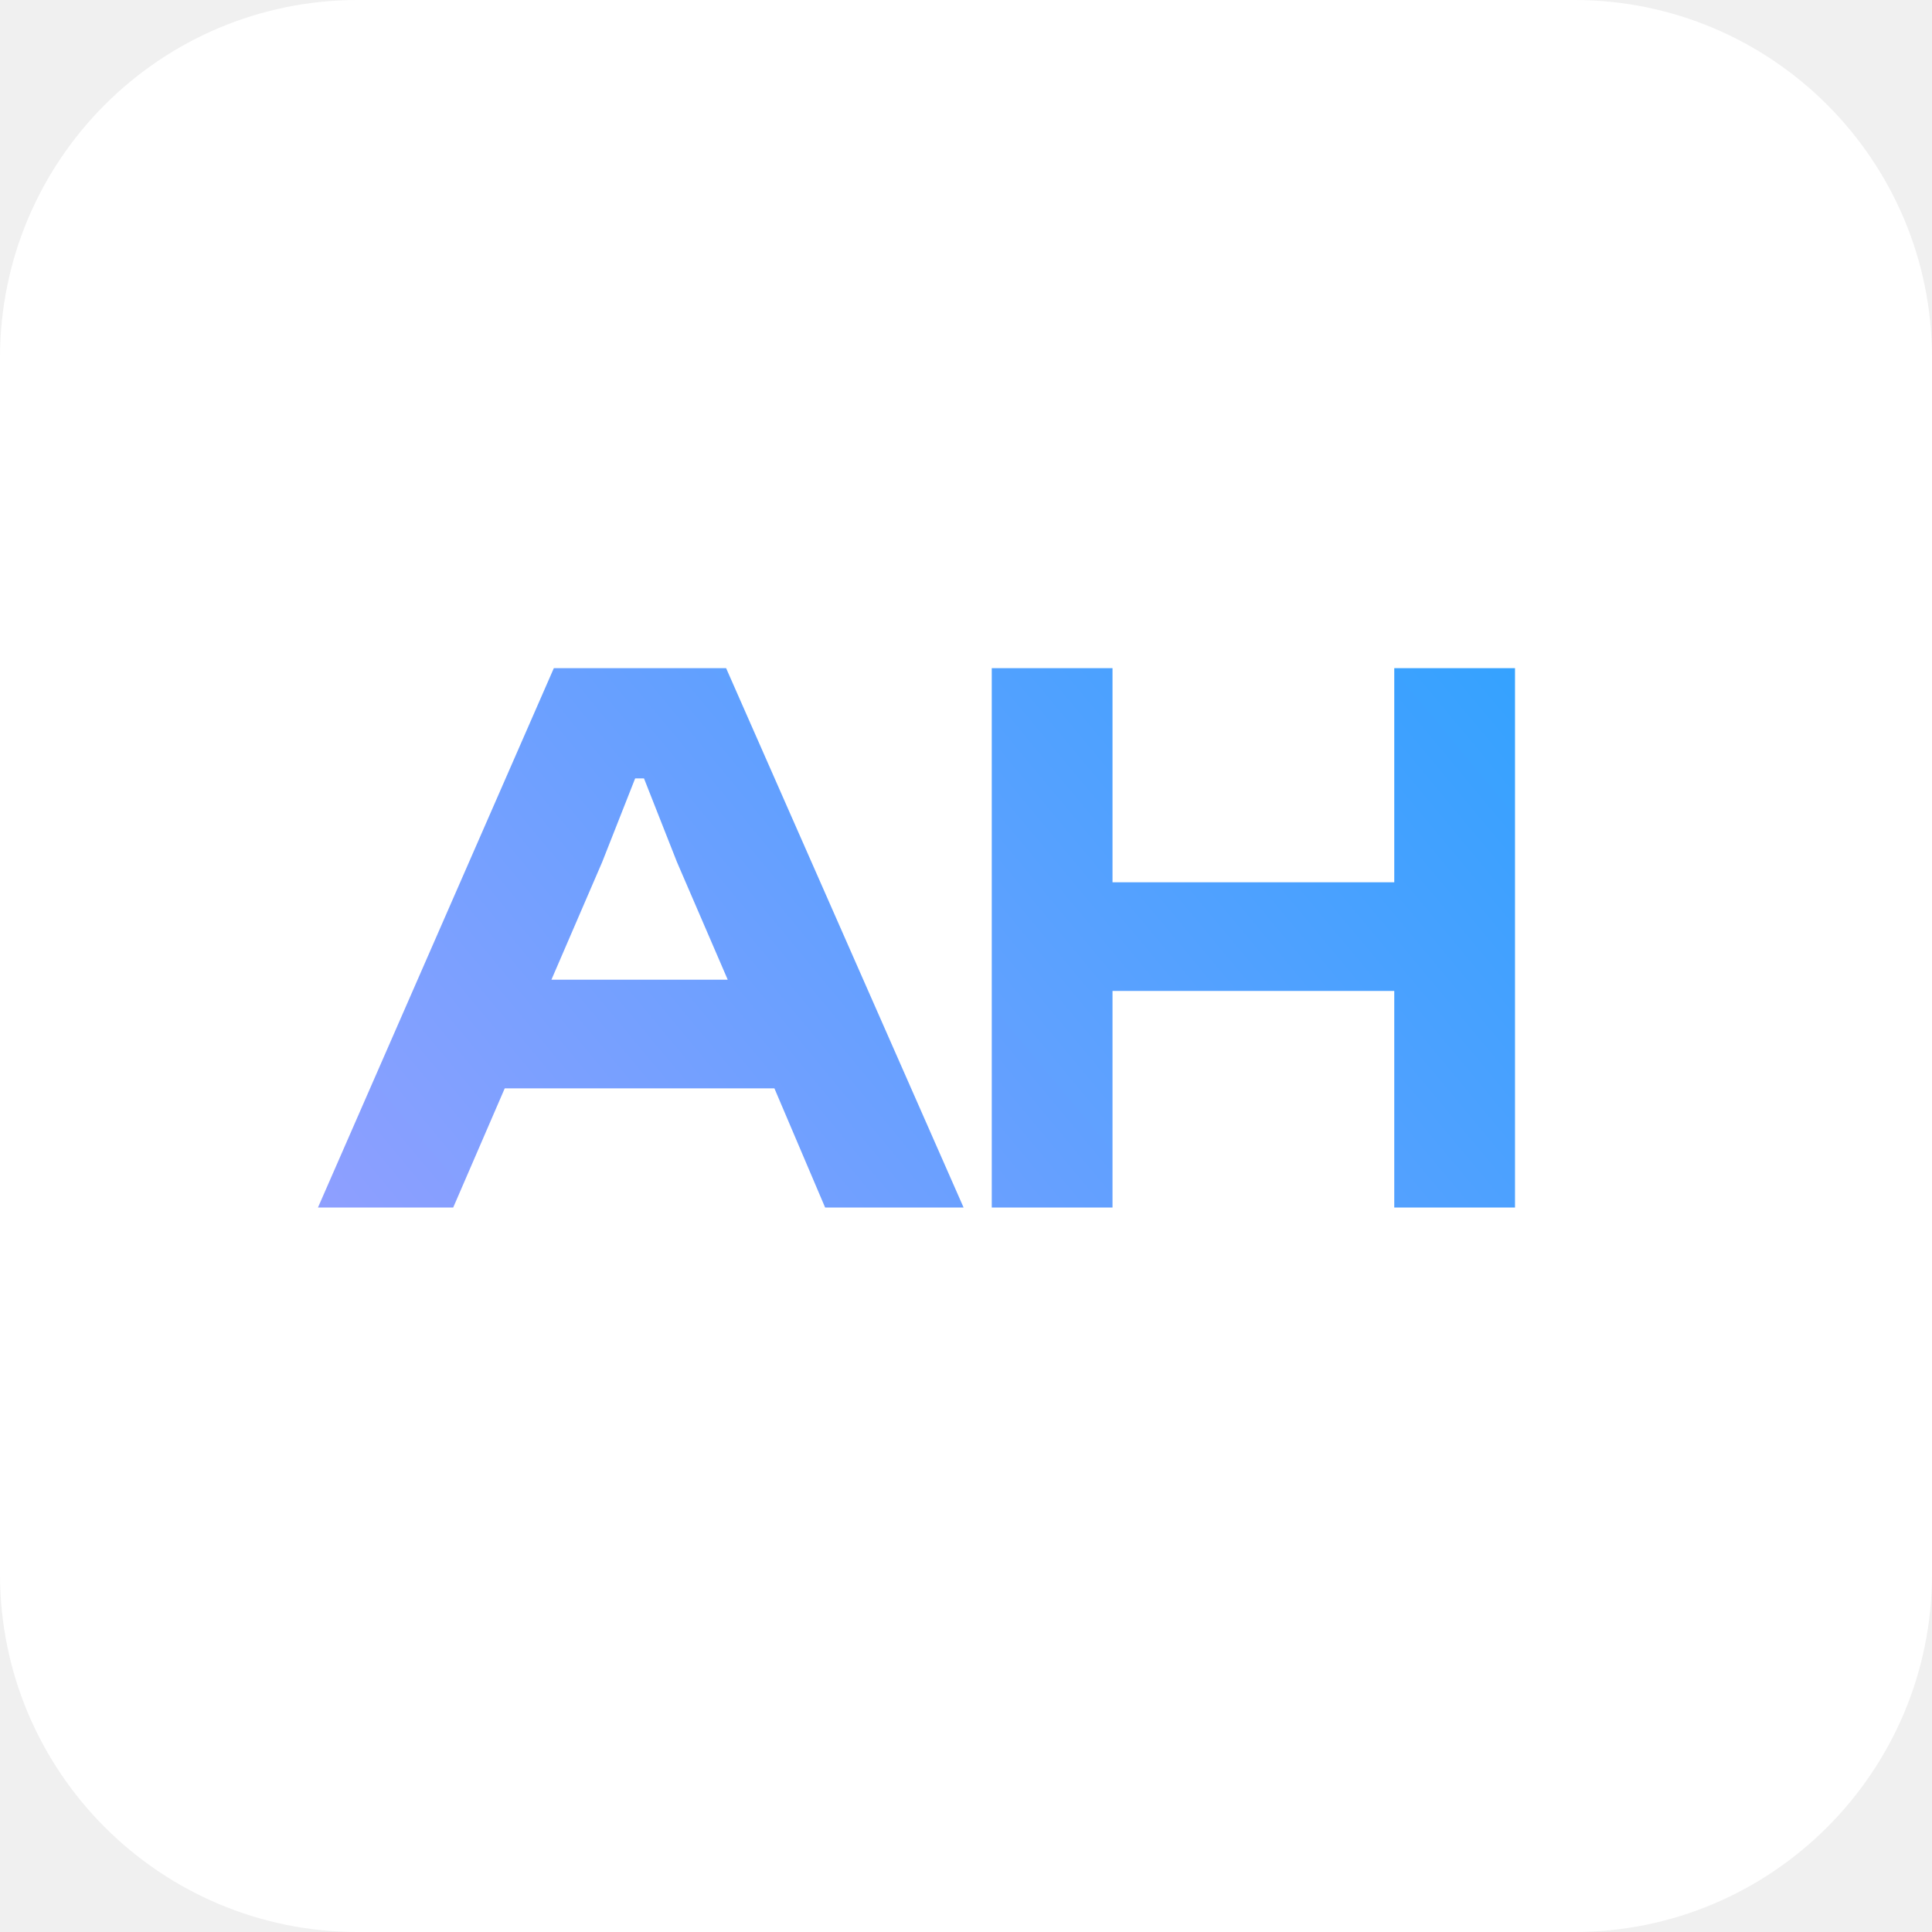
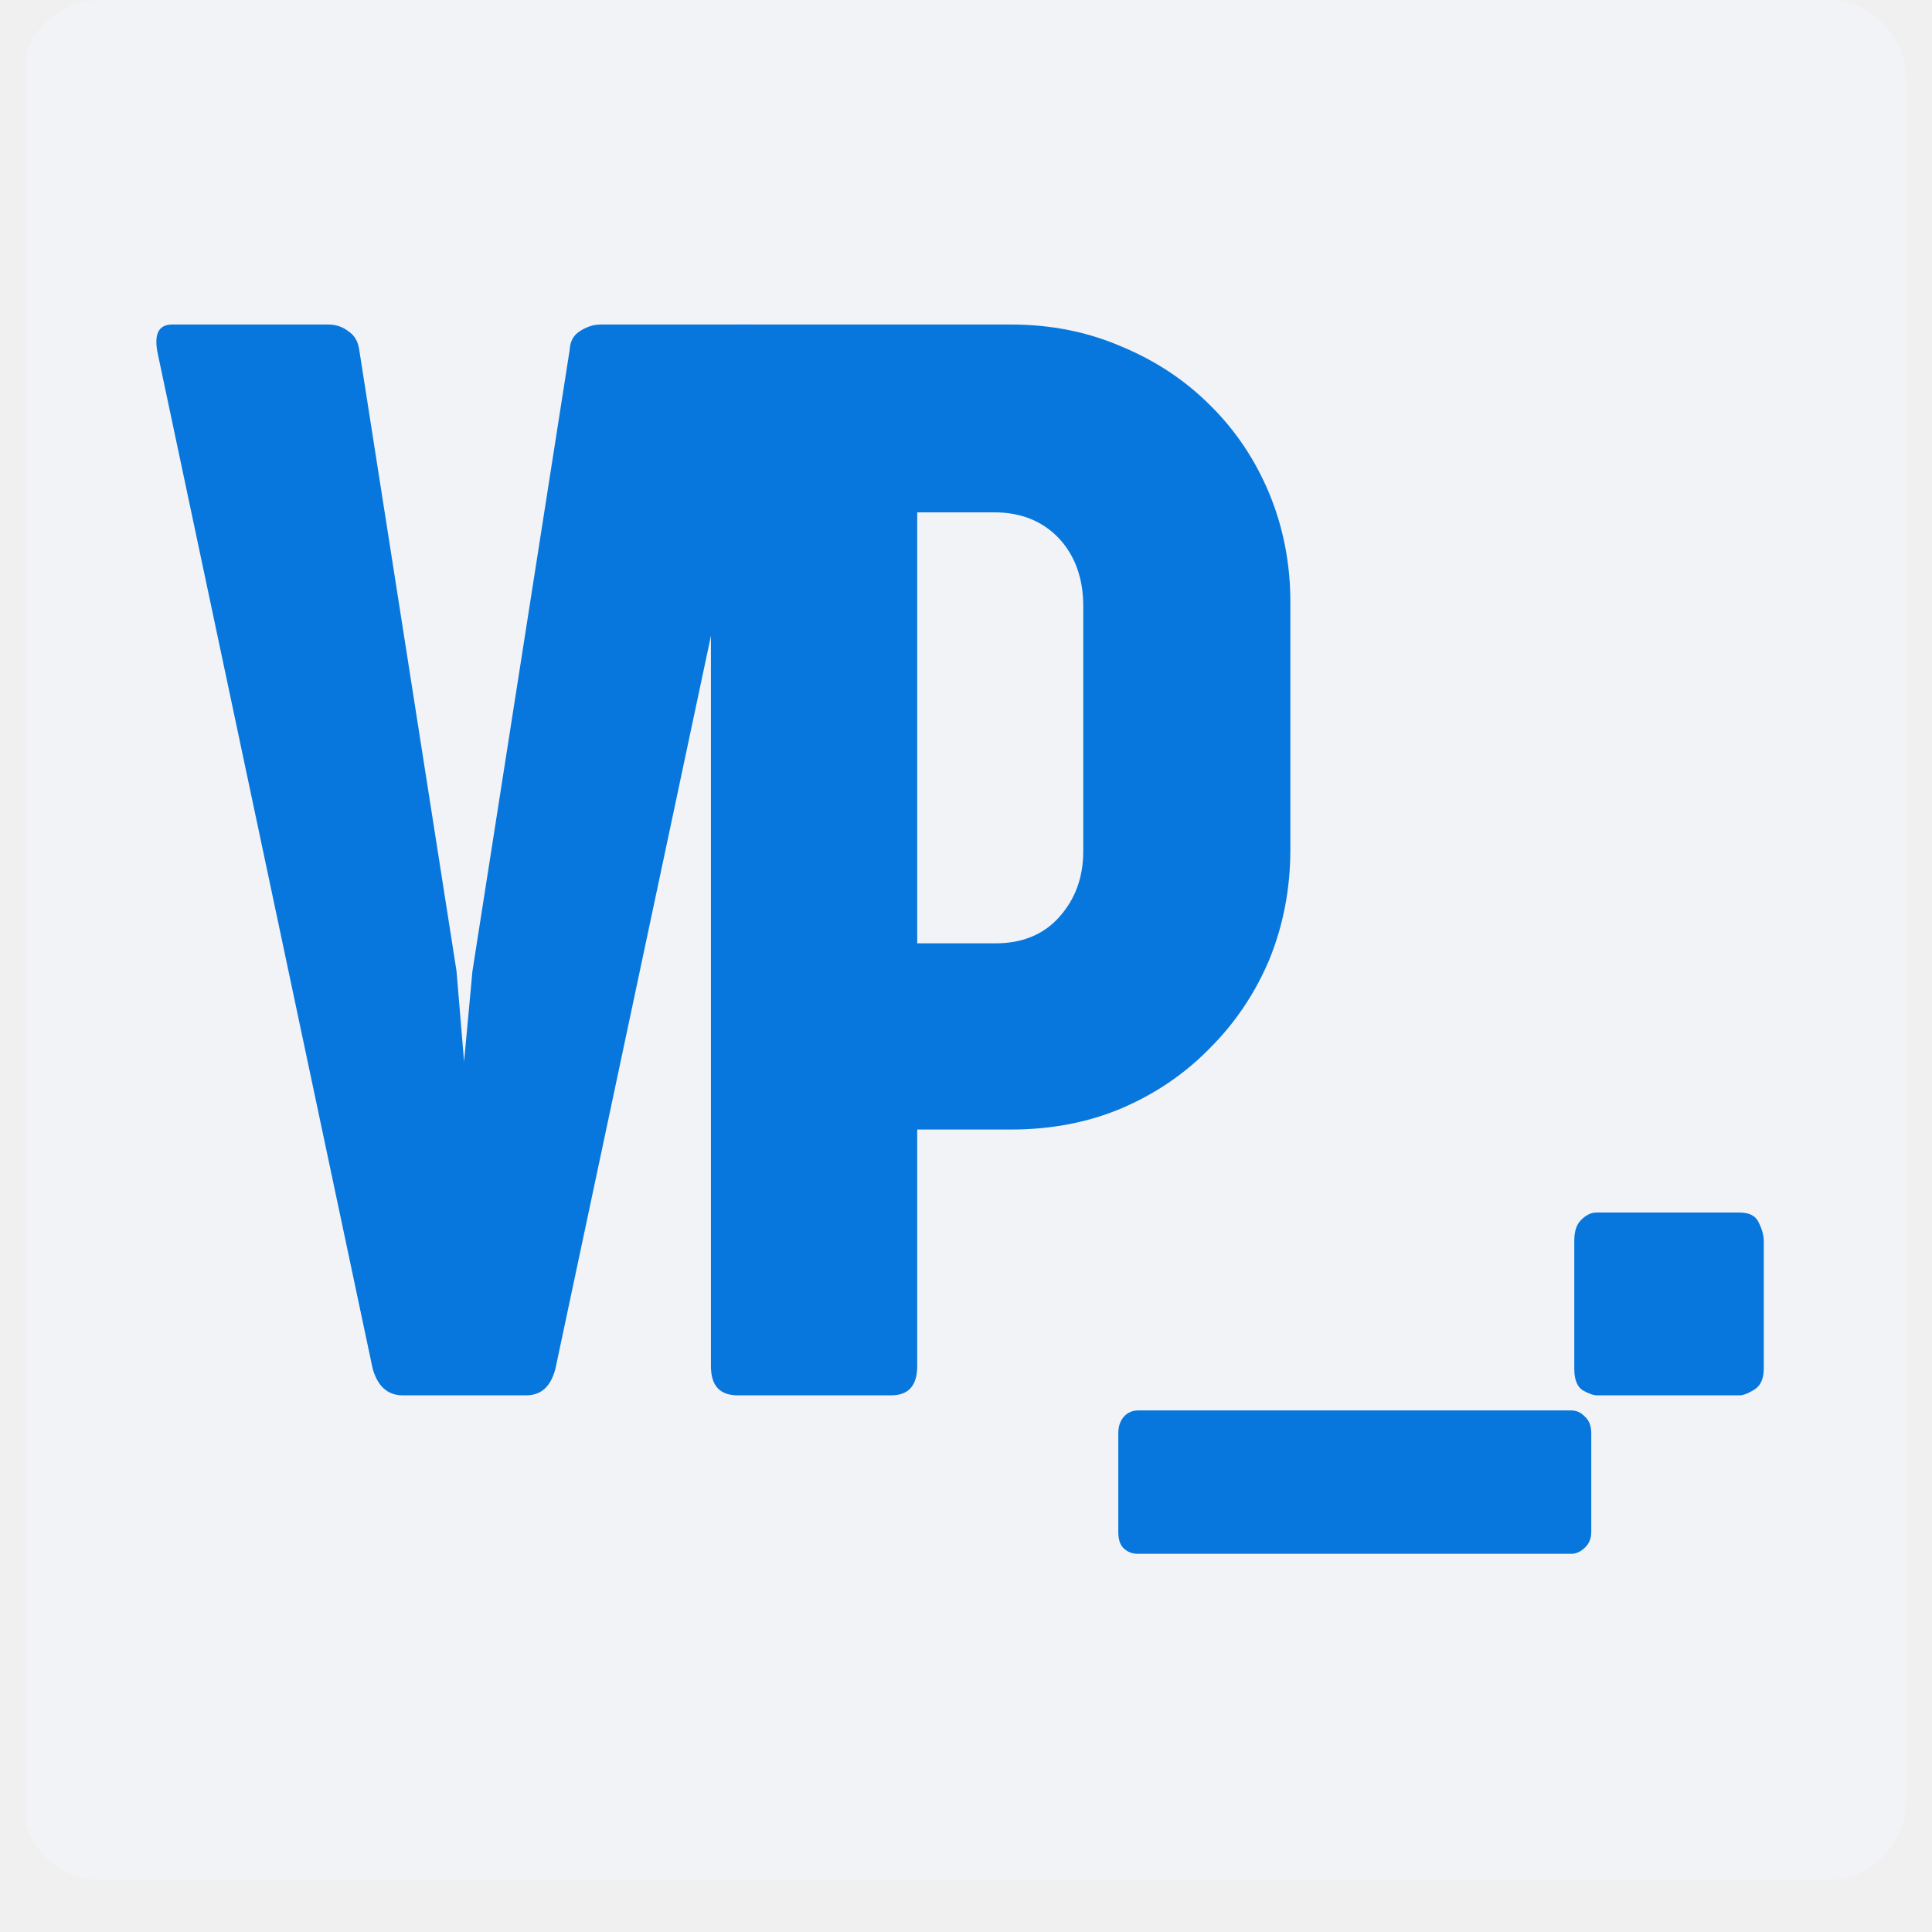
- <svg xmlns="http://www.w3.org/2000/svg" width="48" height="48" viewBox="0 0 48 48" fill="none">
-   <rect width="48" height="48" rx="8.889" fill="white" />
-   <path d="M11.26 30H7.9L13.76 16.6H18.04L23.94 30H20.5L19.24 27.04H12.54L11.26 30ZM14.96 21.42L13.7 24.34H18.08L16.82 21.42L16 19.34H15.78L14.96 21.42ZM27.64 30H24.64V16.6H27.64V21.92H34.64V16.6H37.64V30H34.64V24.62H27.64V30Z" fill="url(#paint0_linear_1545_39)" />
+ <svg xmlns="http://www.w3.org/2000/svg" width="48" zoomAndPan="magnify" viewBox="0 0 36 36" height="48" preserveAspectRatio="xMidYMid meet" version="1.0">
  <defs>
-     <linearGradient id="paint0_linear_1545_39" x1="8" y1="35.5" x2="38.011" y2="10.548" gradientUnits="userSpaceOnUse">
-       <stop stop-color="#989FFF" />
-       <stop offset="1" stop-color="#29A2FF" />
-     </linearGradient>
+     <g />
+     <clipPath id="e5676f0277">
+       <path d="M 0.488 0 L 35.512 0 L 35.512 35.027 L 0.488 35.027 Z M 0.488 0 " clip-rule="nonzero" />
+     </clipPath>
+     <clipPath id="19349455dd">
+       <path d="M 1.871 0 L 34.055 0 C 34.859 0 35.512 0.652 35.512 1.461 L 35.512 33.566 C 35.512 34.375 34.859 35.027 34.055 35.027 L 1.871 35.027 C 1.066 35.027 0.414 34.375 0.414 33.566 L 0.414 1.461 C 0.414 0.652 1.066 0 1.871 0 Z M 1.871 0 " clip-rule="nonzero" />
+     </clipPath>
  </defs>
+   <g clip-path="url(#e5676f0277)">
+     <g clip-path="url(#19349455dd)">
+       <path fill="#f1f3f6" d="M 0.414 0 L 35.578 0 L 35.578 35.027 L 0.414 35.027 Z M 0.414 0 " fill-opacity="1" fill-rule="nonzero" />
+     </g>
+   </g>
+   <g fill="#0877dd" fill-opacity="1">
+     <g transform="translate(2.881478, 26)">
+       <g>
+         <path d="M 5.625 -7.906 L 5.766 -6.219 L 5.922 -7.906 L 7.734 -19.484 C 7.742 -19.641 7.805 -19.754 7.922 -19.828 C 8.047 -19.91 8.176 -19.953 8.312 -19.953 L 11.203 -19.953 C 11.336 -19.953 11.426 -19.906 11.469 -19.812 C 11.508 -19.719 11.516 -19.586 11.484 -19.422 L 7.469 -0.5 C 7.383 -0.164 7.203 0 6.922 0 L 4.625 0 C 4.344 0 4.156 -0.164 4.062 -0.5 L 0.062 -19.391 C -0.02 -19.766 0.066 -19.953 0.328 -19.953 L 3.234 -19.953 C 3.379 -19.953 3.504 -19.91 3.609 -19.828 C 3.723 -19.754 3.789 -19.641 3.812 -19.484 Z M 5.625 -7.906 " />
+       </g>
+     </g>
+   </g>
+   <g fill="#0877dd" fill-opacity="1">
+     <g transform="translate(12.21607, 26)">
+       <g>
+         <path d="M 7.969 -10.141 L 7.969 -14.703 C 7.969 -15.223 7.816 -15.645 7.516 -15.969 C 7.211 -16.289 6.812 -16.453 6.312 -16.453 L 4.875 -16.453 L 4.875 -8.422 L 6.328 -8.422 C 6.828 -8.422 7.223 -8.582 7.516 -8.906 C 7.816 -9.238 7.969 -9.648 7.969 -10.141 Z M 1.031 -0.547 L 1.031 -19.391 C 1.031 -19.766 1.195 -19.953 1.531 -19.953 L 6.625 -19.953 C 7.363 -19.953 8.047 -19.816 8.672 -19.547 C 9.305 -19.285 9.859 -18.922 10.328 -18.453 C 10.805 -17.984 11.176 -17.43 11.438 -16.797 C 11.695 -16.172 11.828 -15.5 11.828 -14.781 L 11.828 -10.172 C 11.828 -9.441 11.695 -8.758 11.438 -8.125 C 11.176 -7.5 10.805 -6.945 10.328 -6.469 C 9.859 -5.988 9.305 -5.613 8.672 -5.344 C 8.047 -5.082 7.363 -4.953 6.625 -4.953 L 4.875 -4.953 L 4.875 -0.547 C 4.875 -0.18 4.711 0 4.391 0 L 1.531 0 C 1.195 0 1.031 -0.18 1.031 -0.547 Z M 1.031 -0.547 " />
+       </g>
+     </g>
+   </g>
+   <g fill="#0877dd" fill-opacity="1">
+     <g transform="translate(19.97881, 26)">
+       <g>
+         <path d="M 9.672 0.703 L 9.672 2.547 C 9.672 2.672 9.629 2.77 9.547 2.844 C 9.473 2.914 9.391 2.953 9.297 2.953 L 1.219 2.953 C 1.125 2.953 1.039 2.922 0.969 2.859 C 0.895 2.797 0.859 2.691 0.859 2.547 L 0.859 0.703 C 0.859 0.578 0.895 0.473 0.969 0.391 C 1.039 0.316 1.129 0.281 1.234 0.281 L 9.297 0.281 C 9.391 0.281 9.473 0.316 9.547 0.391 C 9.629 0.461 9.672 0.566 9.672 0.703 Z M 9.672 0.703 " />
+       </g>
+     </g>
+   </g>
+   <g fill="#0877dd" fill-opacity="1">
+     <g transform="translate(28.31845, 26)">
+       <g>
+         <path d="M 4.547 -2.875 L 4.547 -0.5 C 4.547 -0.312 4.488 -0.18 4.375 -0.109 C 4.258 -0.035 4.164 0 4.094 0 L 1.438 0 C 1.375 0 1.285 -0.031 1.172 -0.094 C 1.066 -0.164 1.016 -0.301 1.016 -0.5 L 1.016 -2.875 C 1.016 -3.051 1.055 -3.18 1.141 -3.266 C 1.234 -3.359 1.328 -3.406 1.422 -3.406 L 4.094 -3.406 C 4.281 -3.406 4.398 -3.344 4.453 -3.219 C 4.516 -3.094 4.547 -2.977 4.547 -2.875 Z M 4.547 -2.875 " />
+       </g>
+     </g>
+   </g>
</svg>
